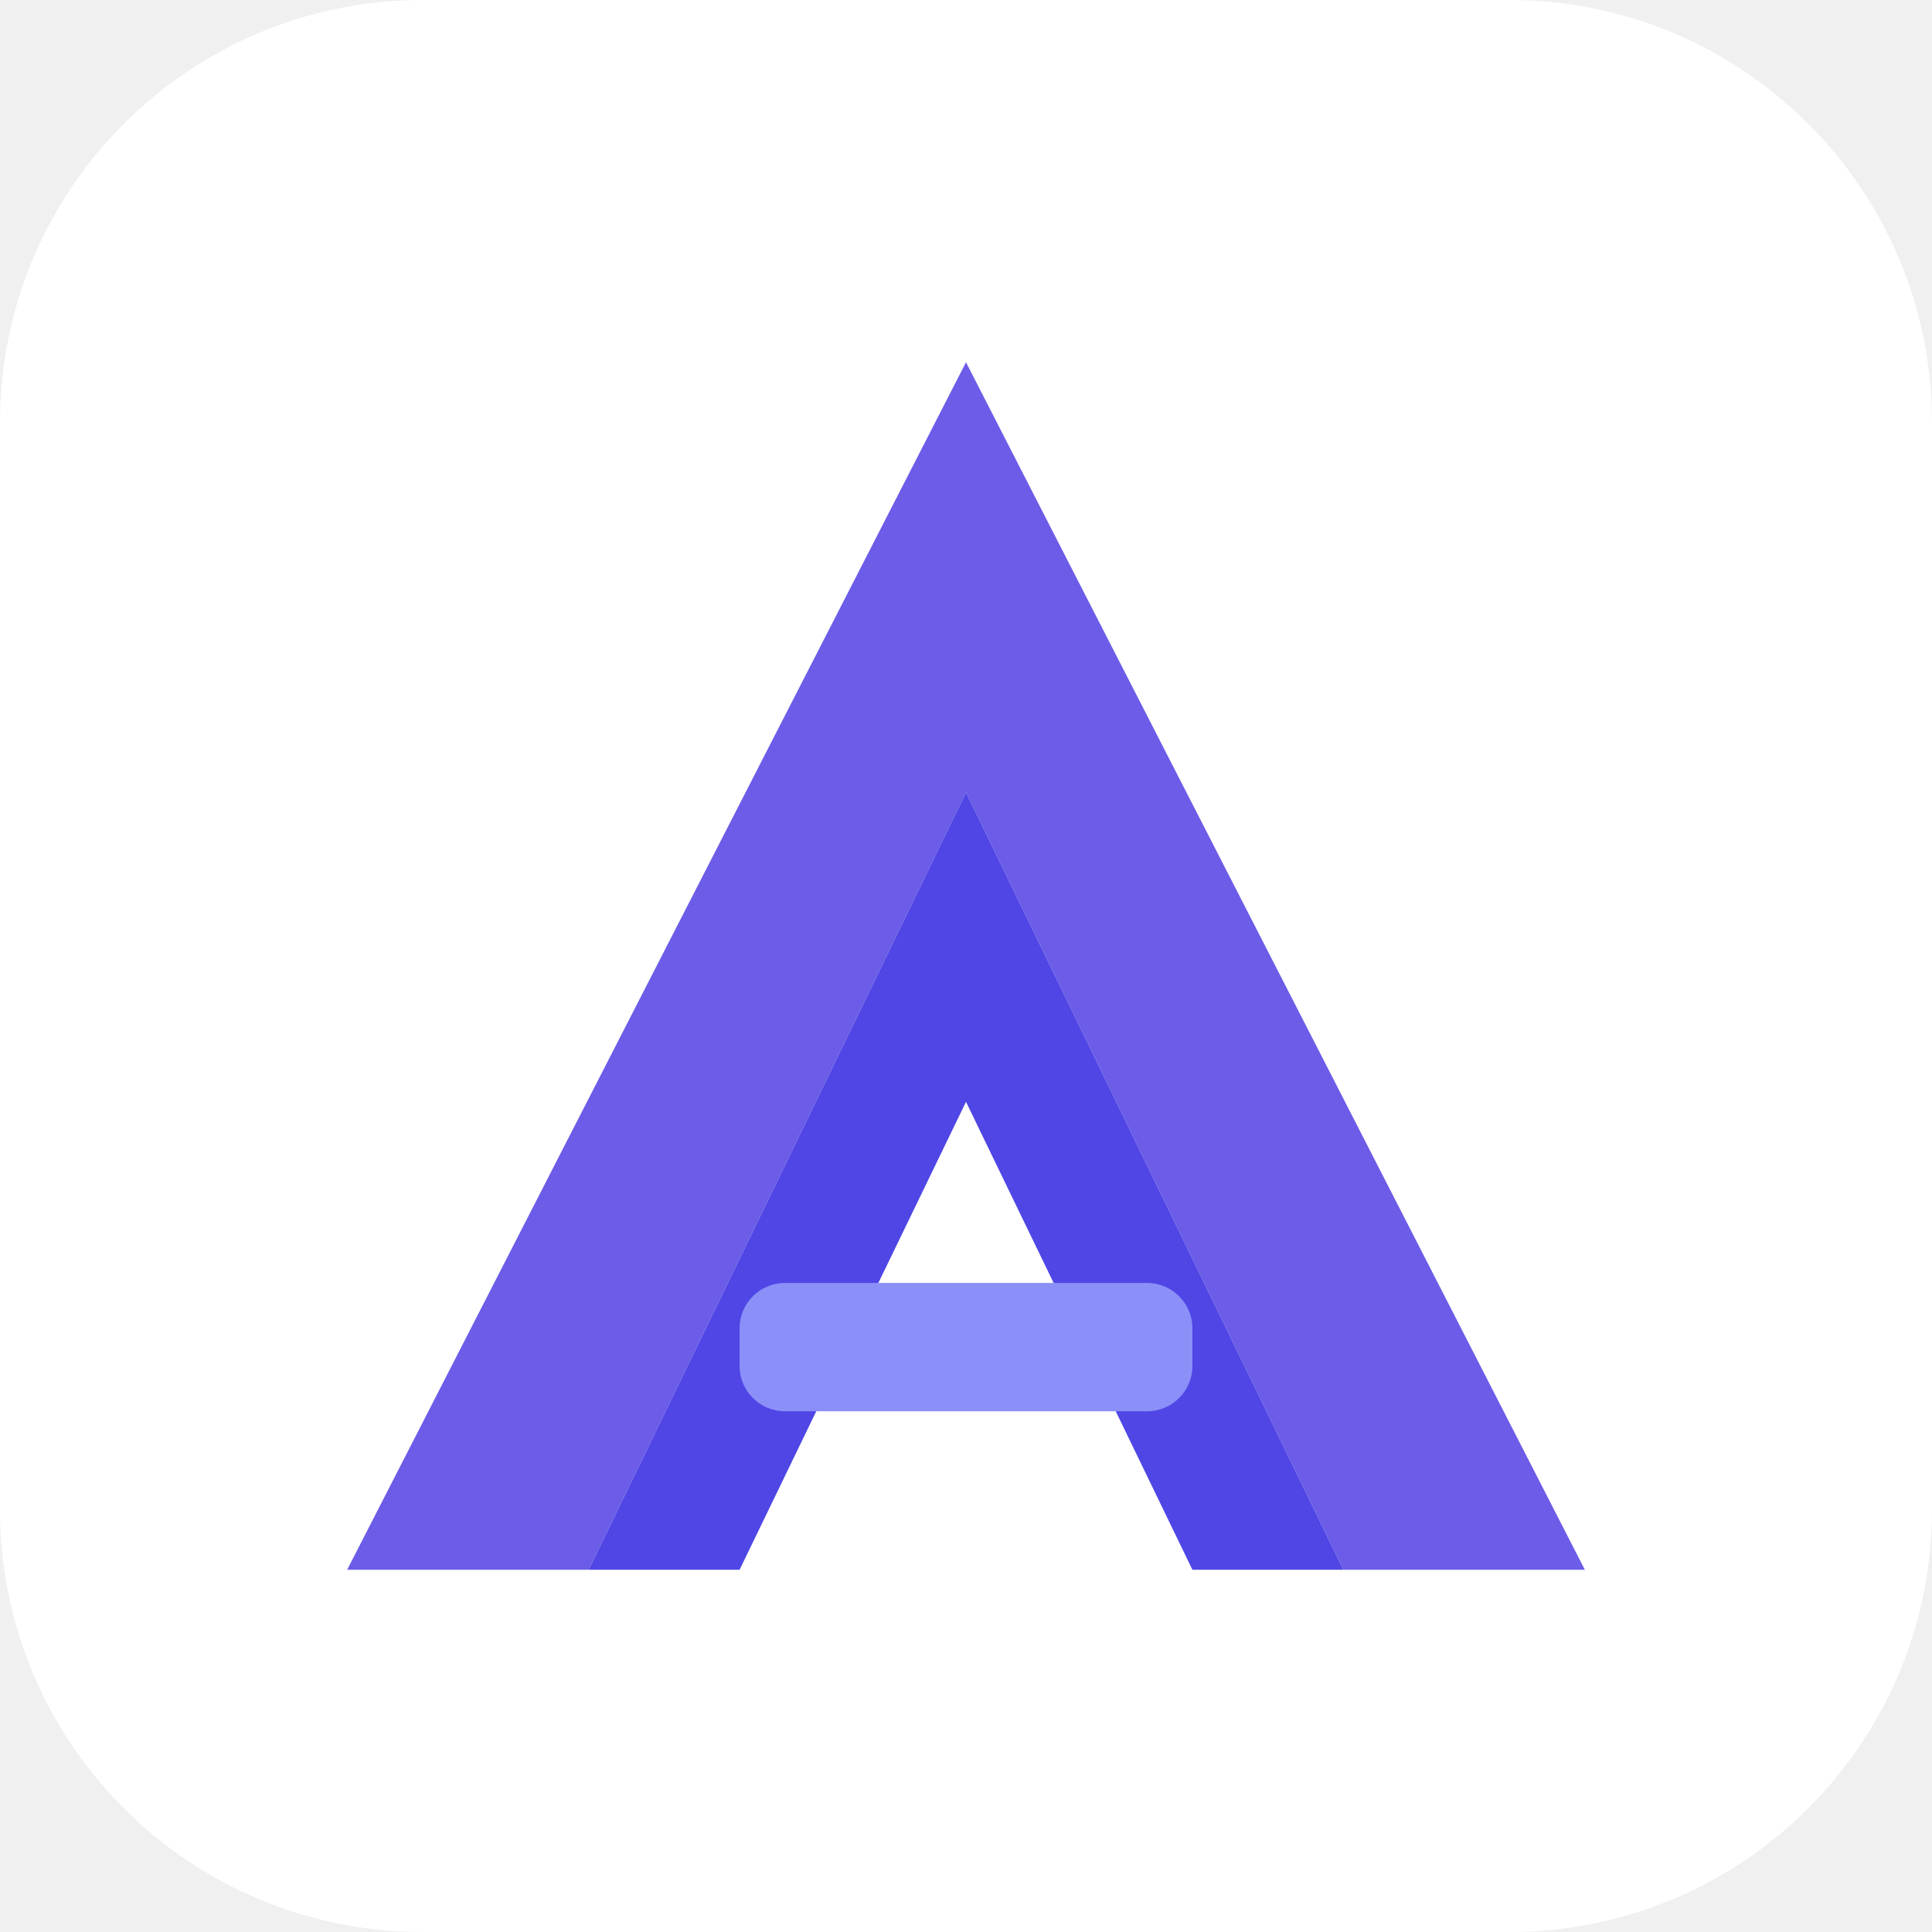
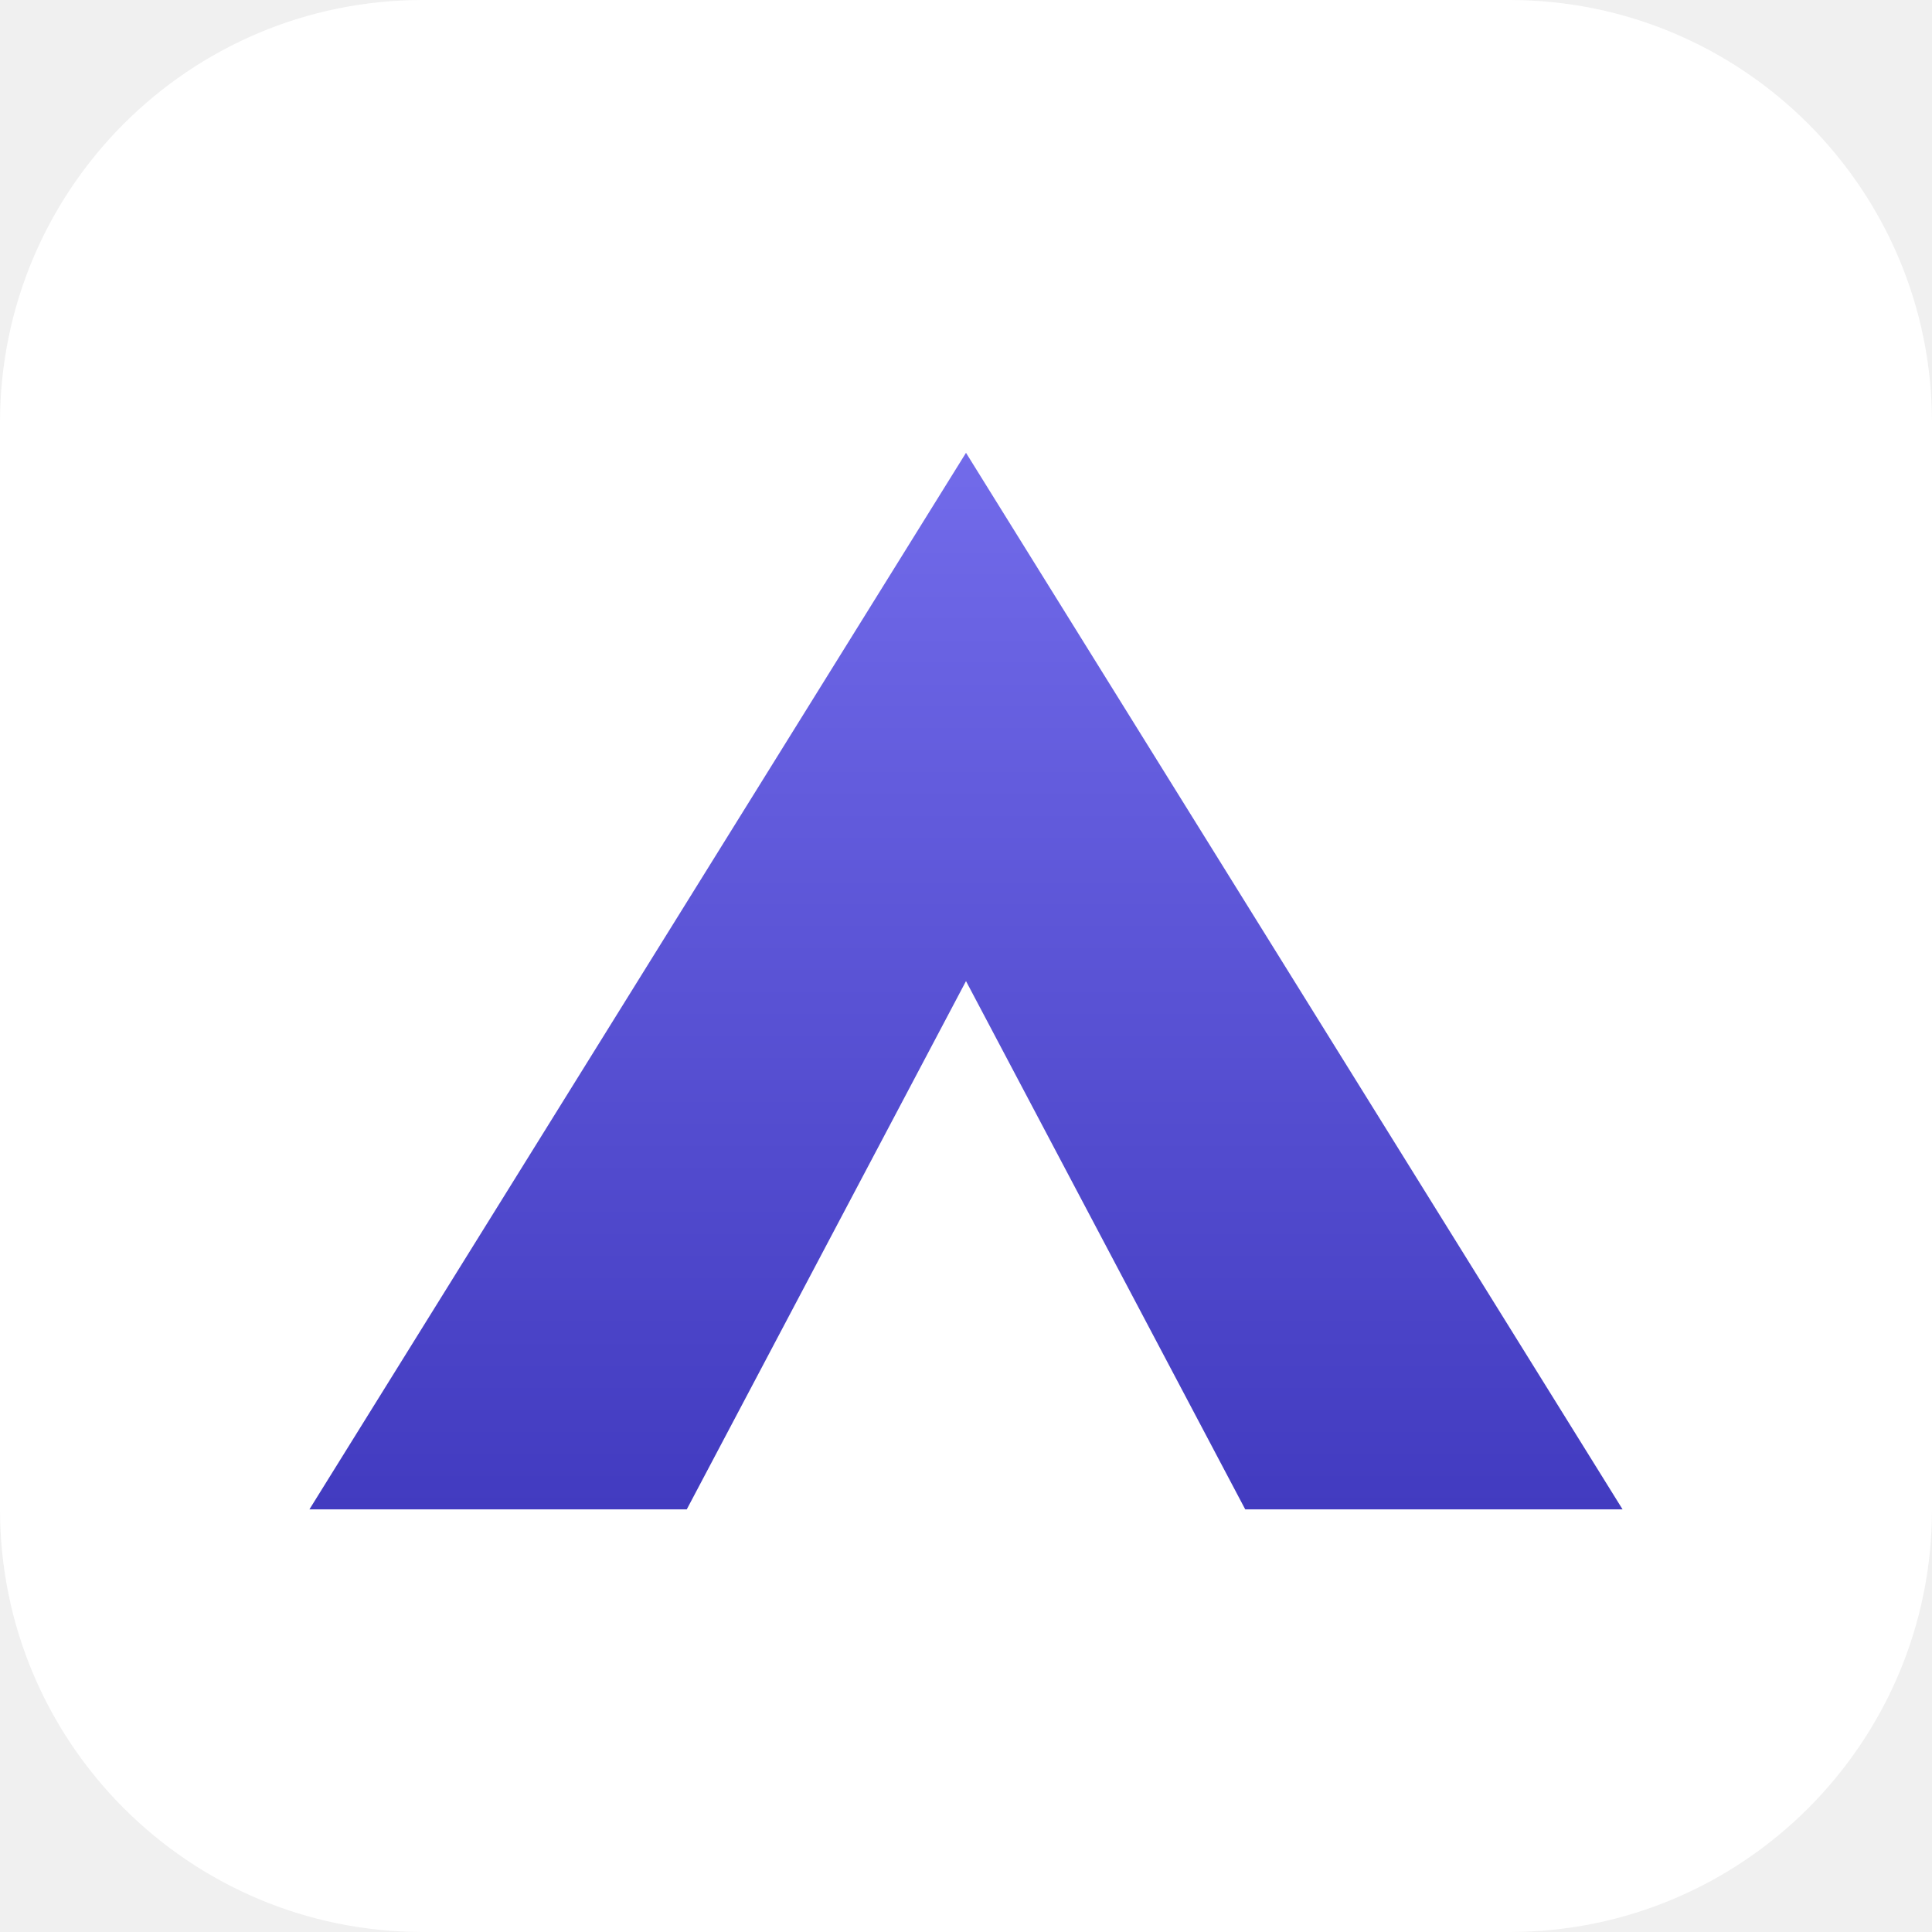
<svg xmlns="http://www.w3.org/2000/svg" viewBox="0 0 512 512">
+   <defs>
+     <linearGradient id="g" x1="0" y1="0" x2="0" y2="1">
+       <stop offset="0" stop-color="#726BEA" />
+       <stop offset="1" stop-color="#423BC0" />
+     </linearGradient>
+   </defs>
  <rect width="512" height="512" rx="112" fill="#FFFFFF" />
-   <polygon points="256,96 420,416 356,416 256,210 156,416 92,416" fill="#6C5CE7" />
-   <polygon points="256,210 356,416 316,416 256,292 196,416 156,416" fill="#4F46E5" />
-   <rect x="196" y="340" width="120" height="34" rx="12" fill="#8B8FF8" />
+   <polygon points="256,120 430,400 330,400 256,260 182,400 82,400" fill="url(#g)" />
</svg>
